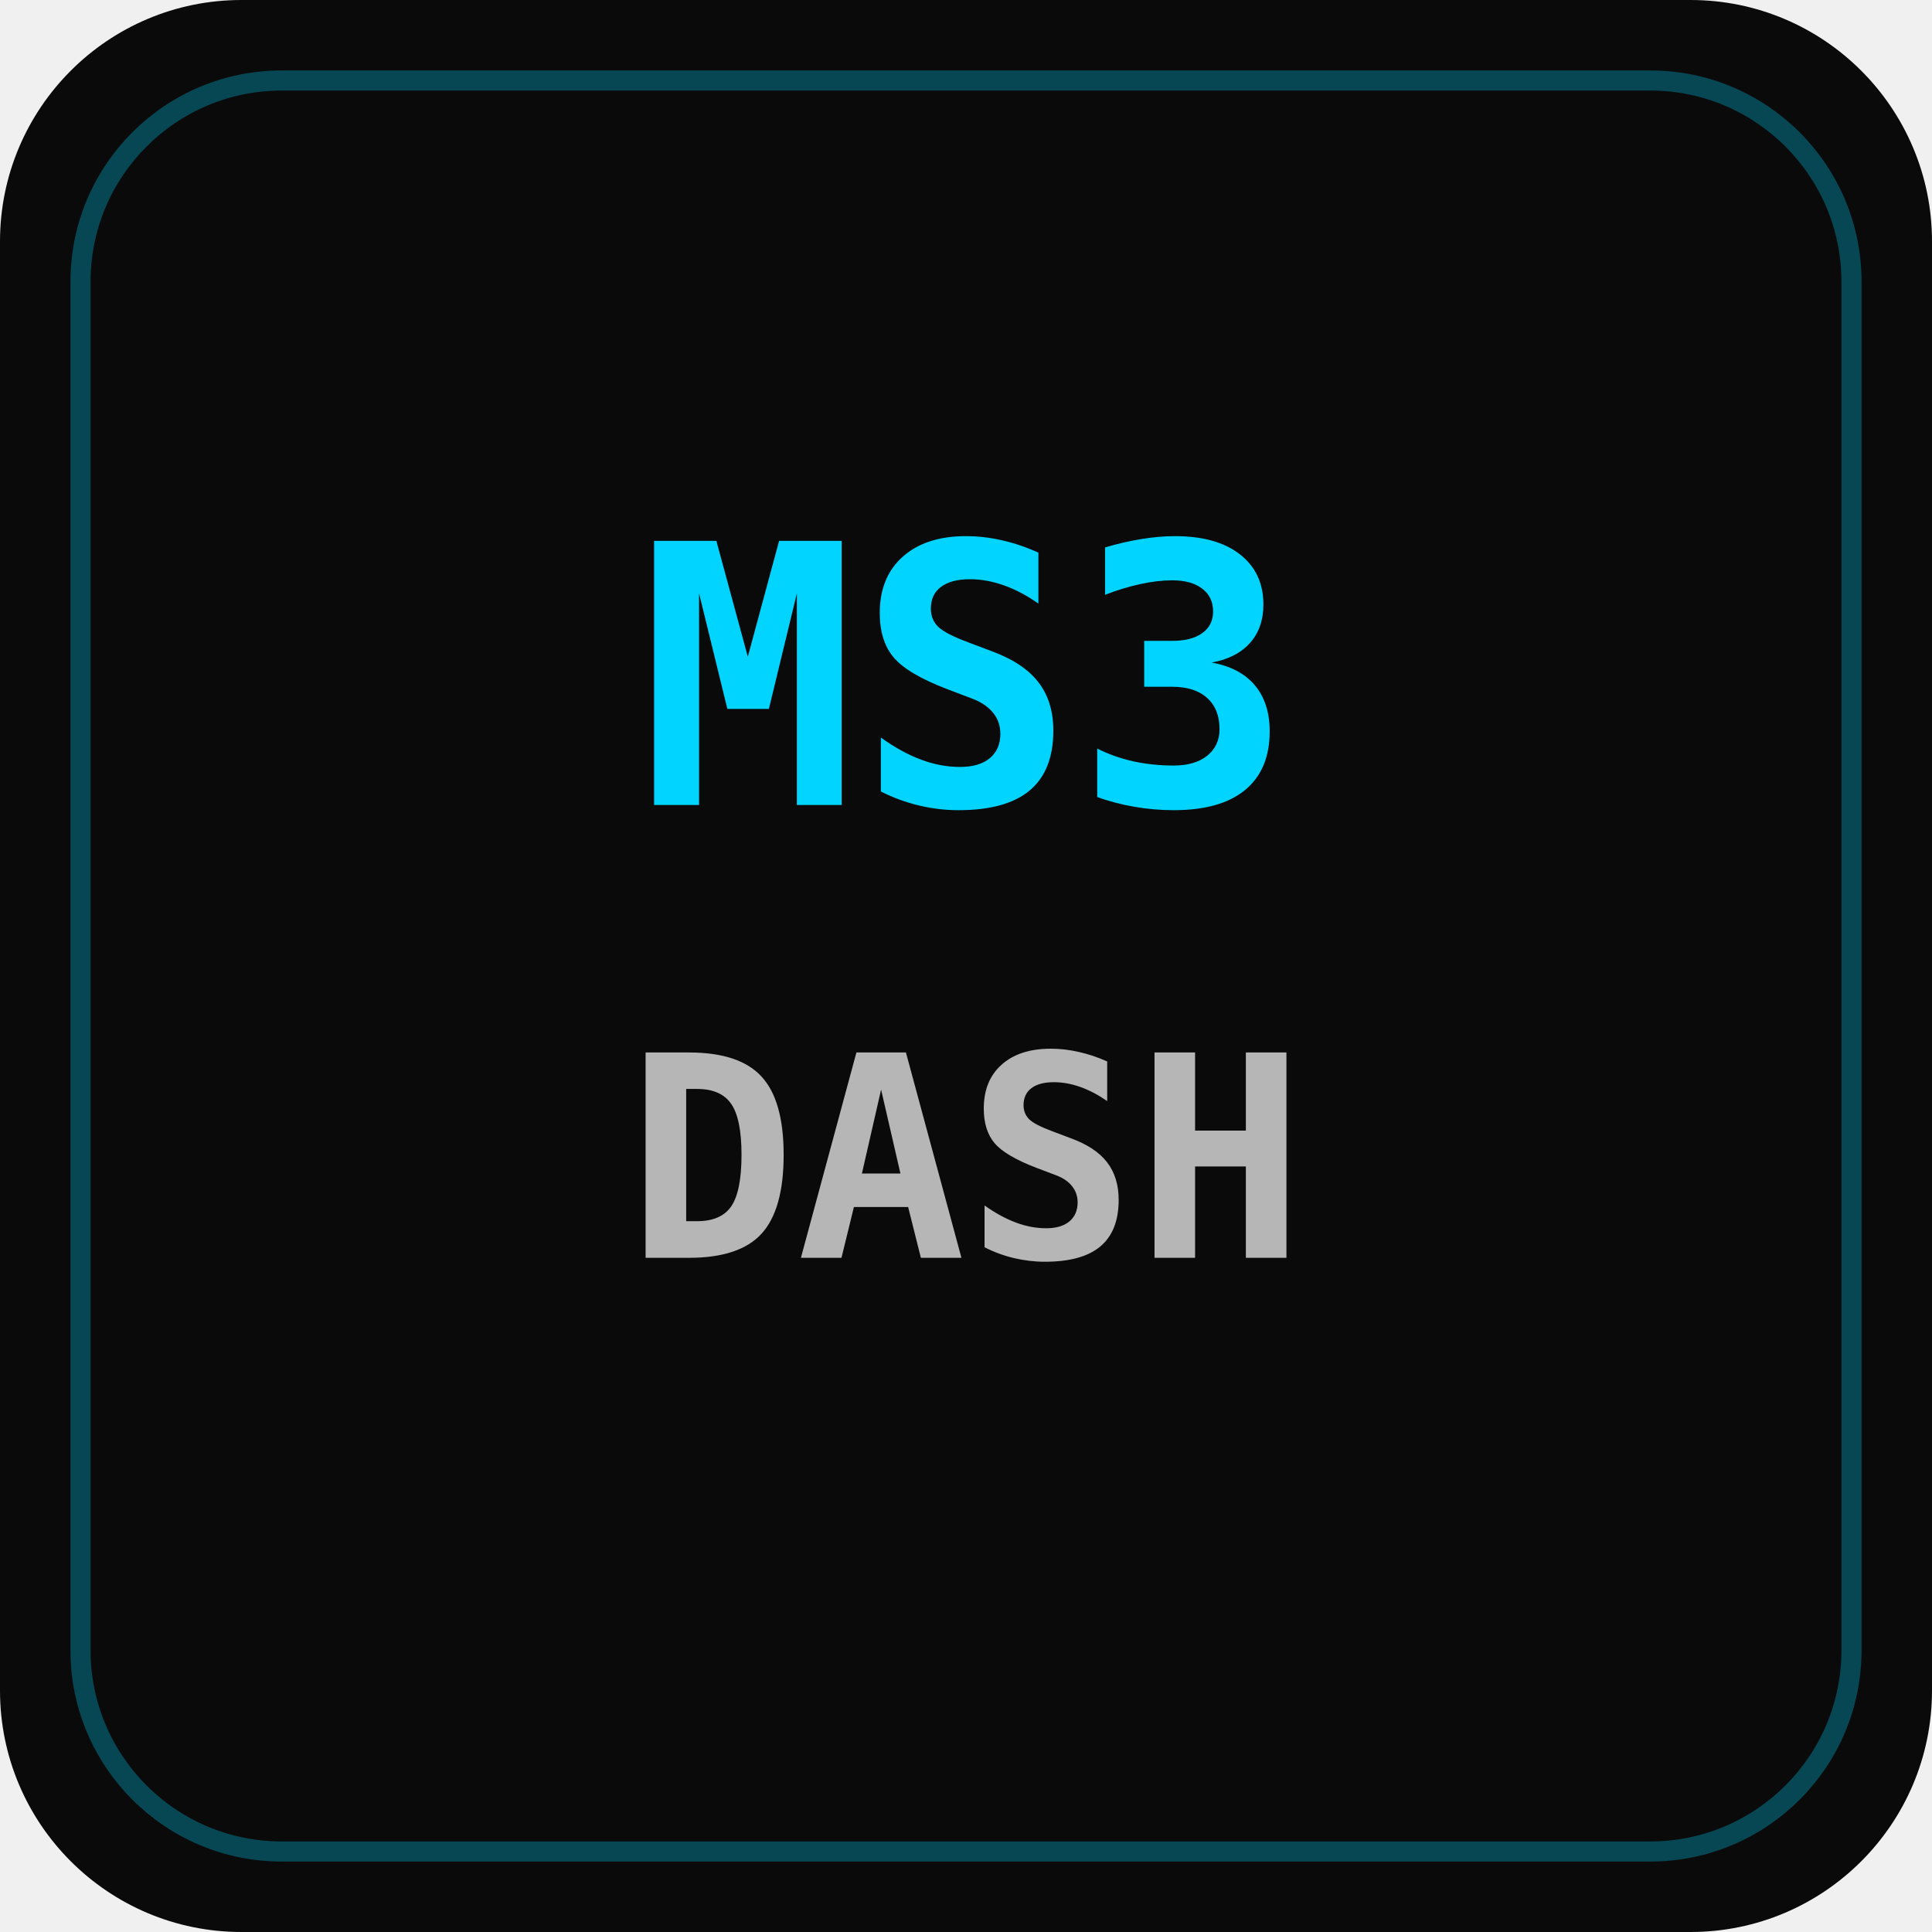
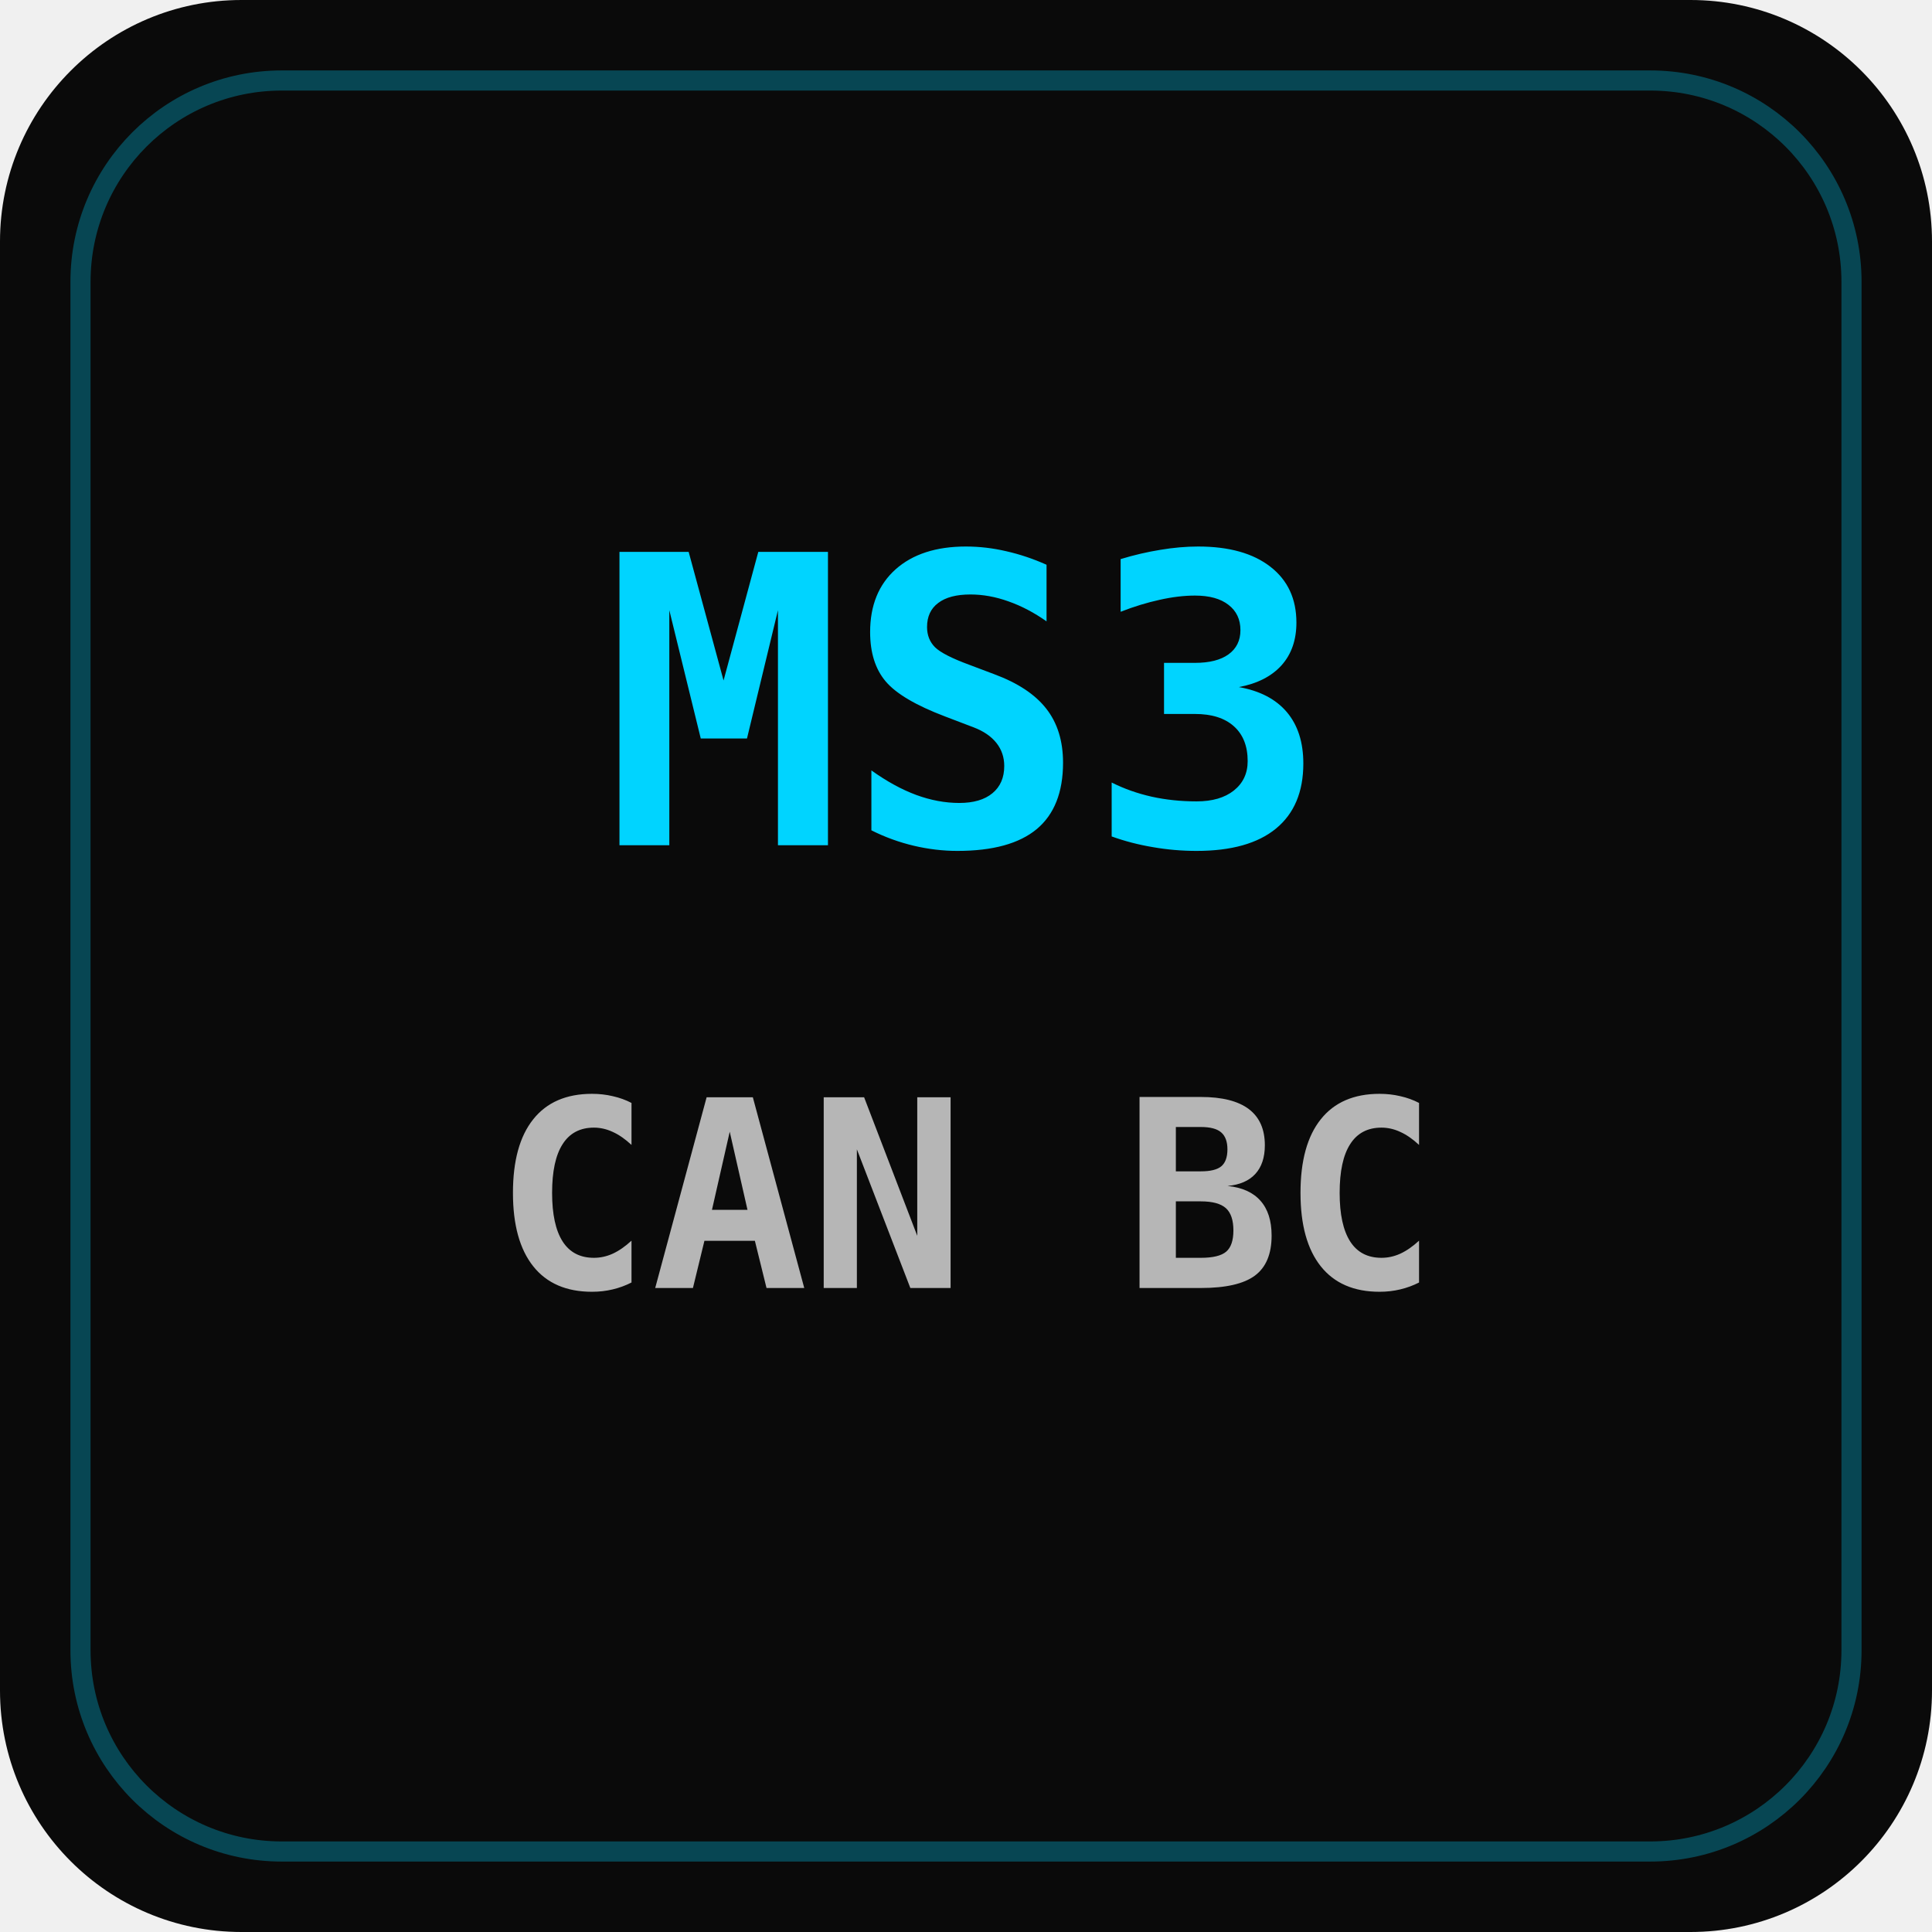
<svg xmlns="http://www.w3.org/2000/svg" viewBox="0 0 192 192" width="192" height="192">
  <rect width="192" height="192" rx="24" fill="#0a0a0a" />
  <rect x="8" y="8" width="176" height="176" rx="20" fill="none" stroke="#00d4ff" stroke-width="2" opacity="0.3" />
-   <text x="96" y="80" text-anchor="middle" font-family="monospace" font-weight="bold" font-size="36" fill="#00d4ff">MS3</text>
-   <text x="96" y="125" text-anchor="middle" font-family="monospace" font-weight="bold" font-size="28" fill="#ffffff" opacity="0.7">DASH</text>
+   <text x="96" y="84" text-anchor="middle" font-family="monospace" font-weight="bold" font-size="40" fill="#00d4ff">MS3</text>
+   <text x="96" y="128" text-anchor="middle" font-family="monospace" font-weight="bold" font-size="26" fill="#ffffff" opacity="0.7">CAN BC</text>
</svg>
